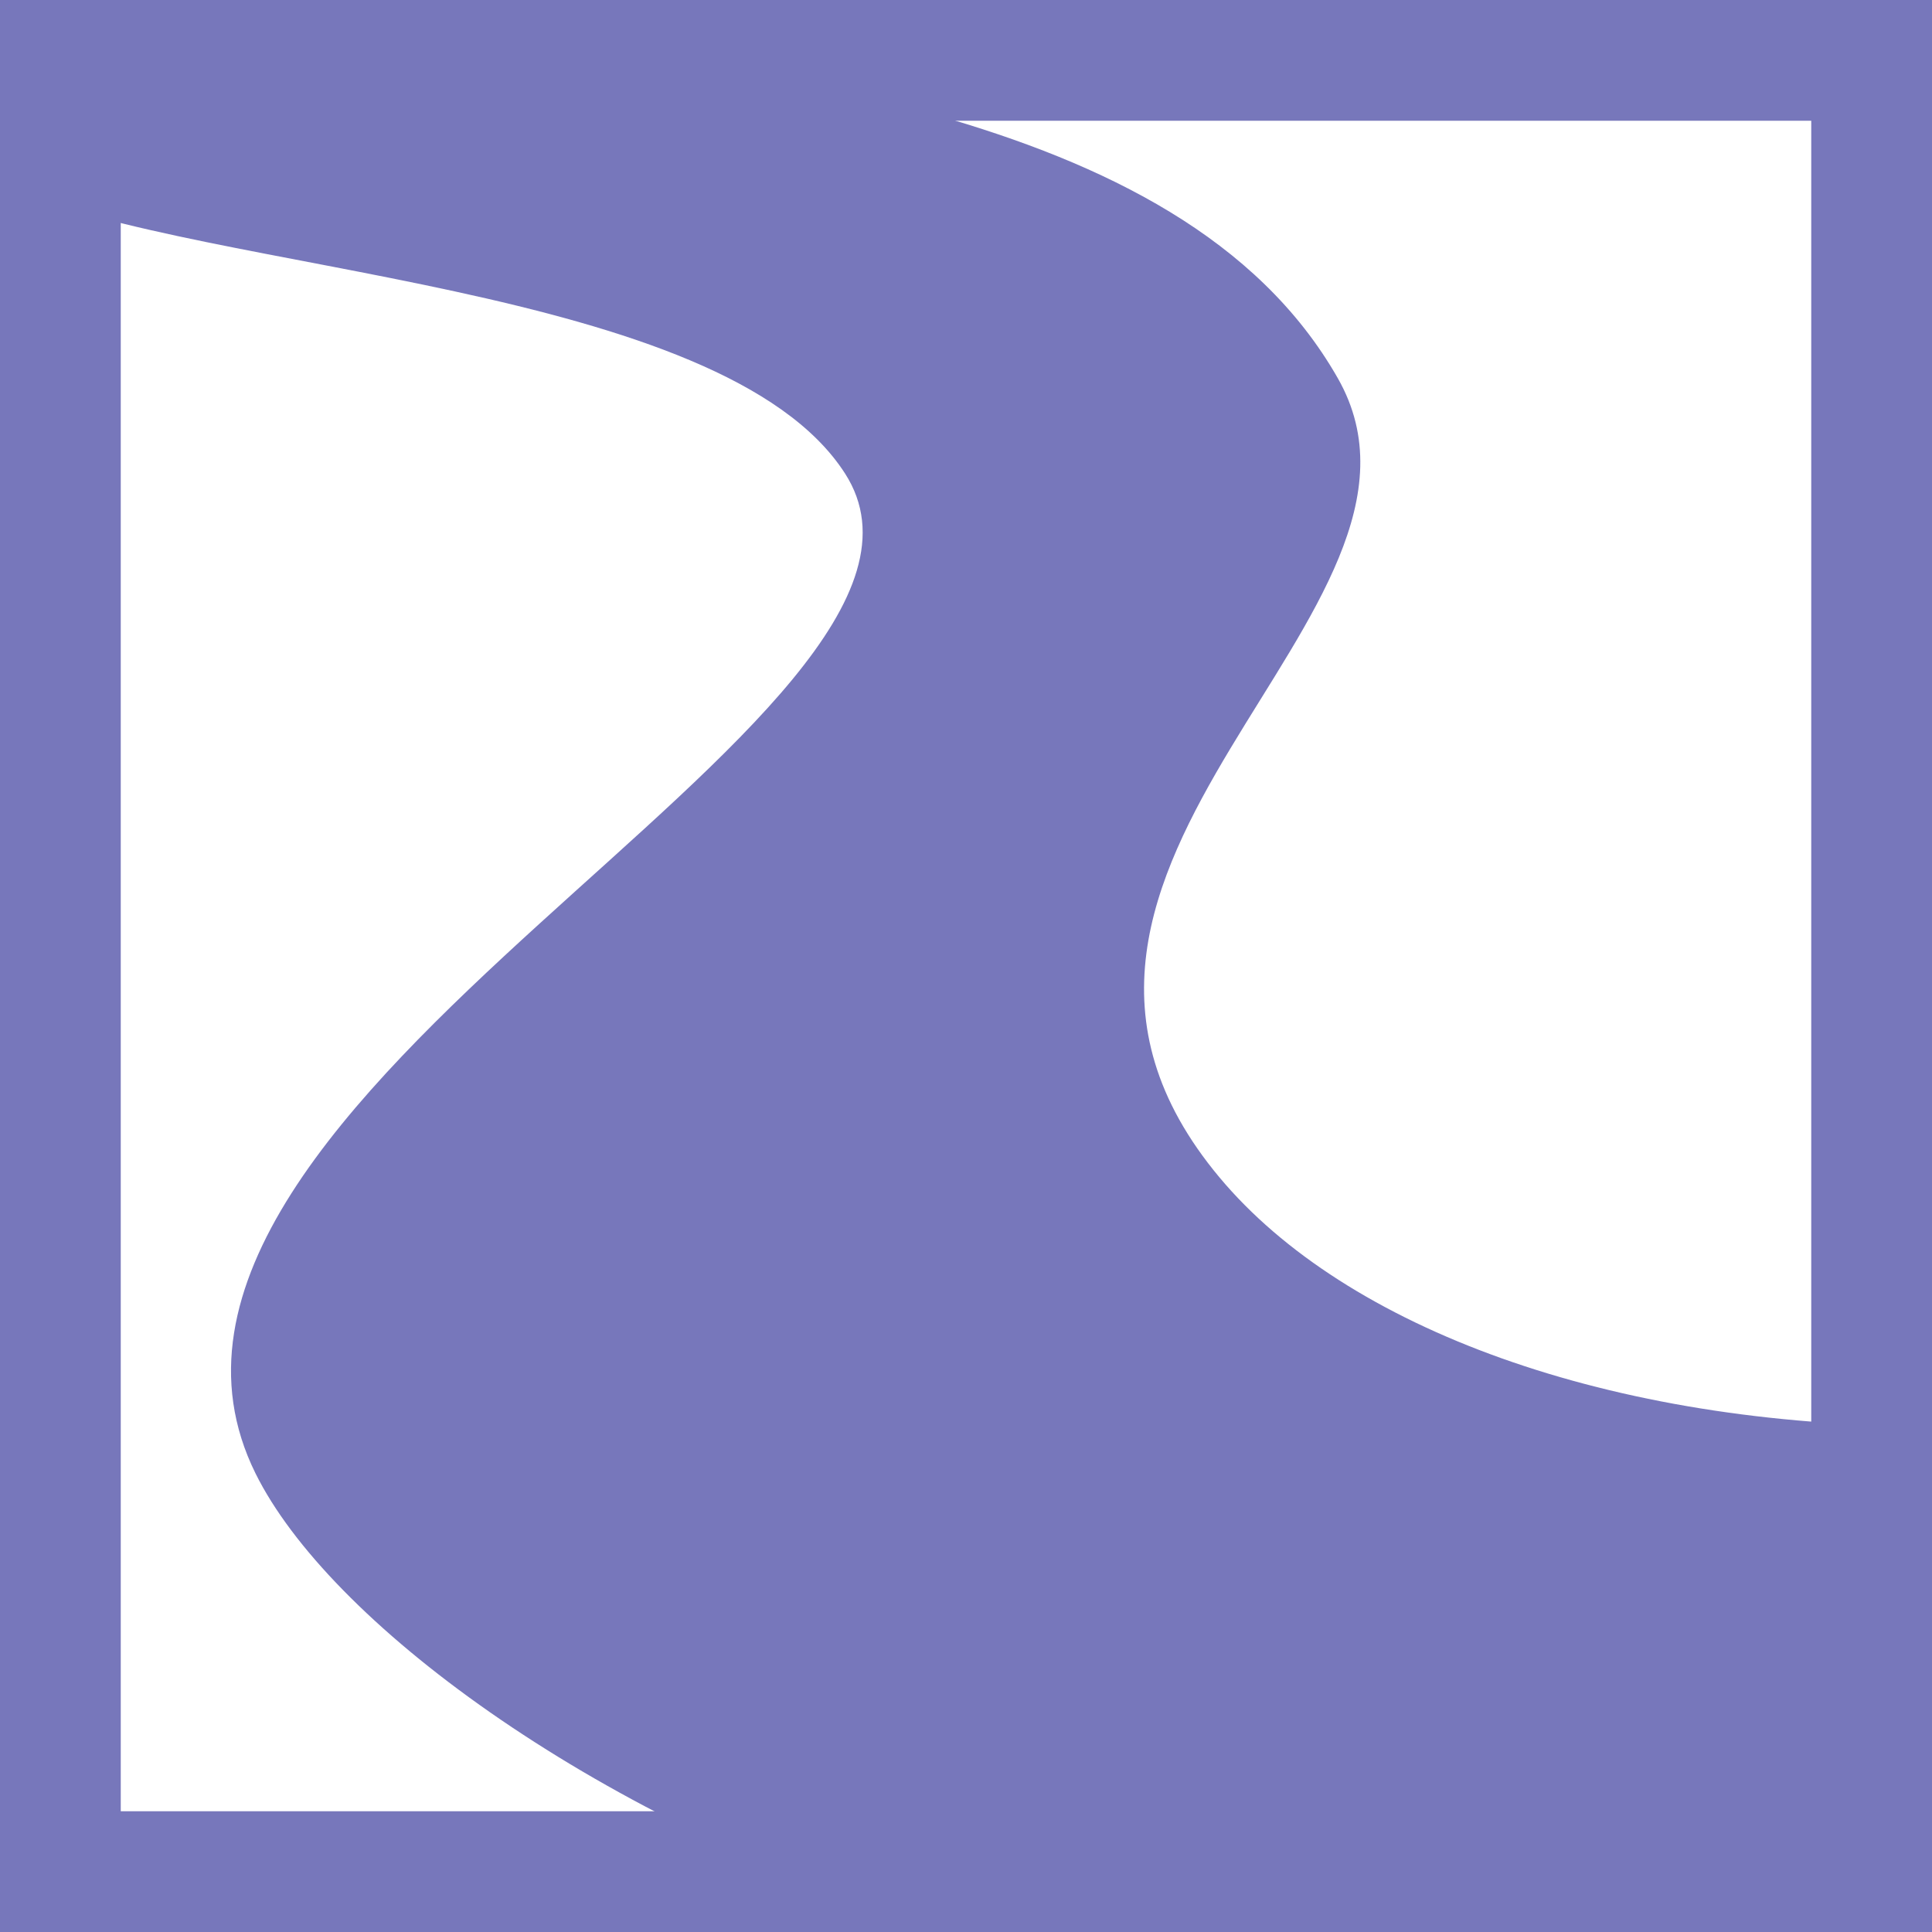
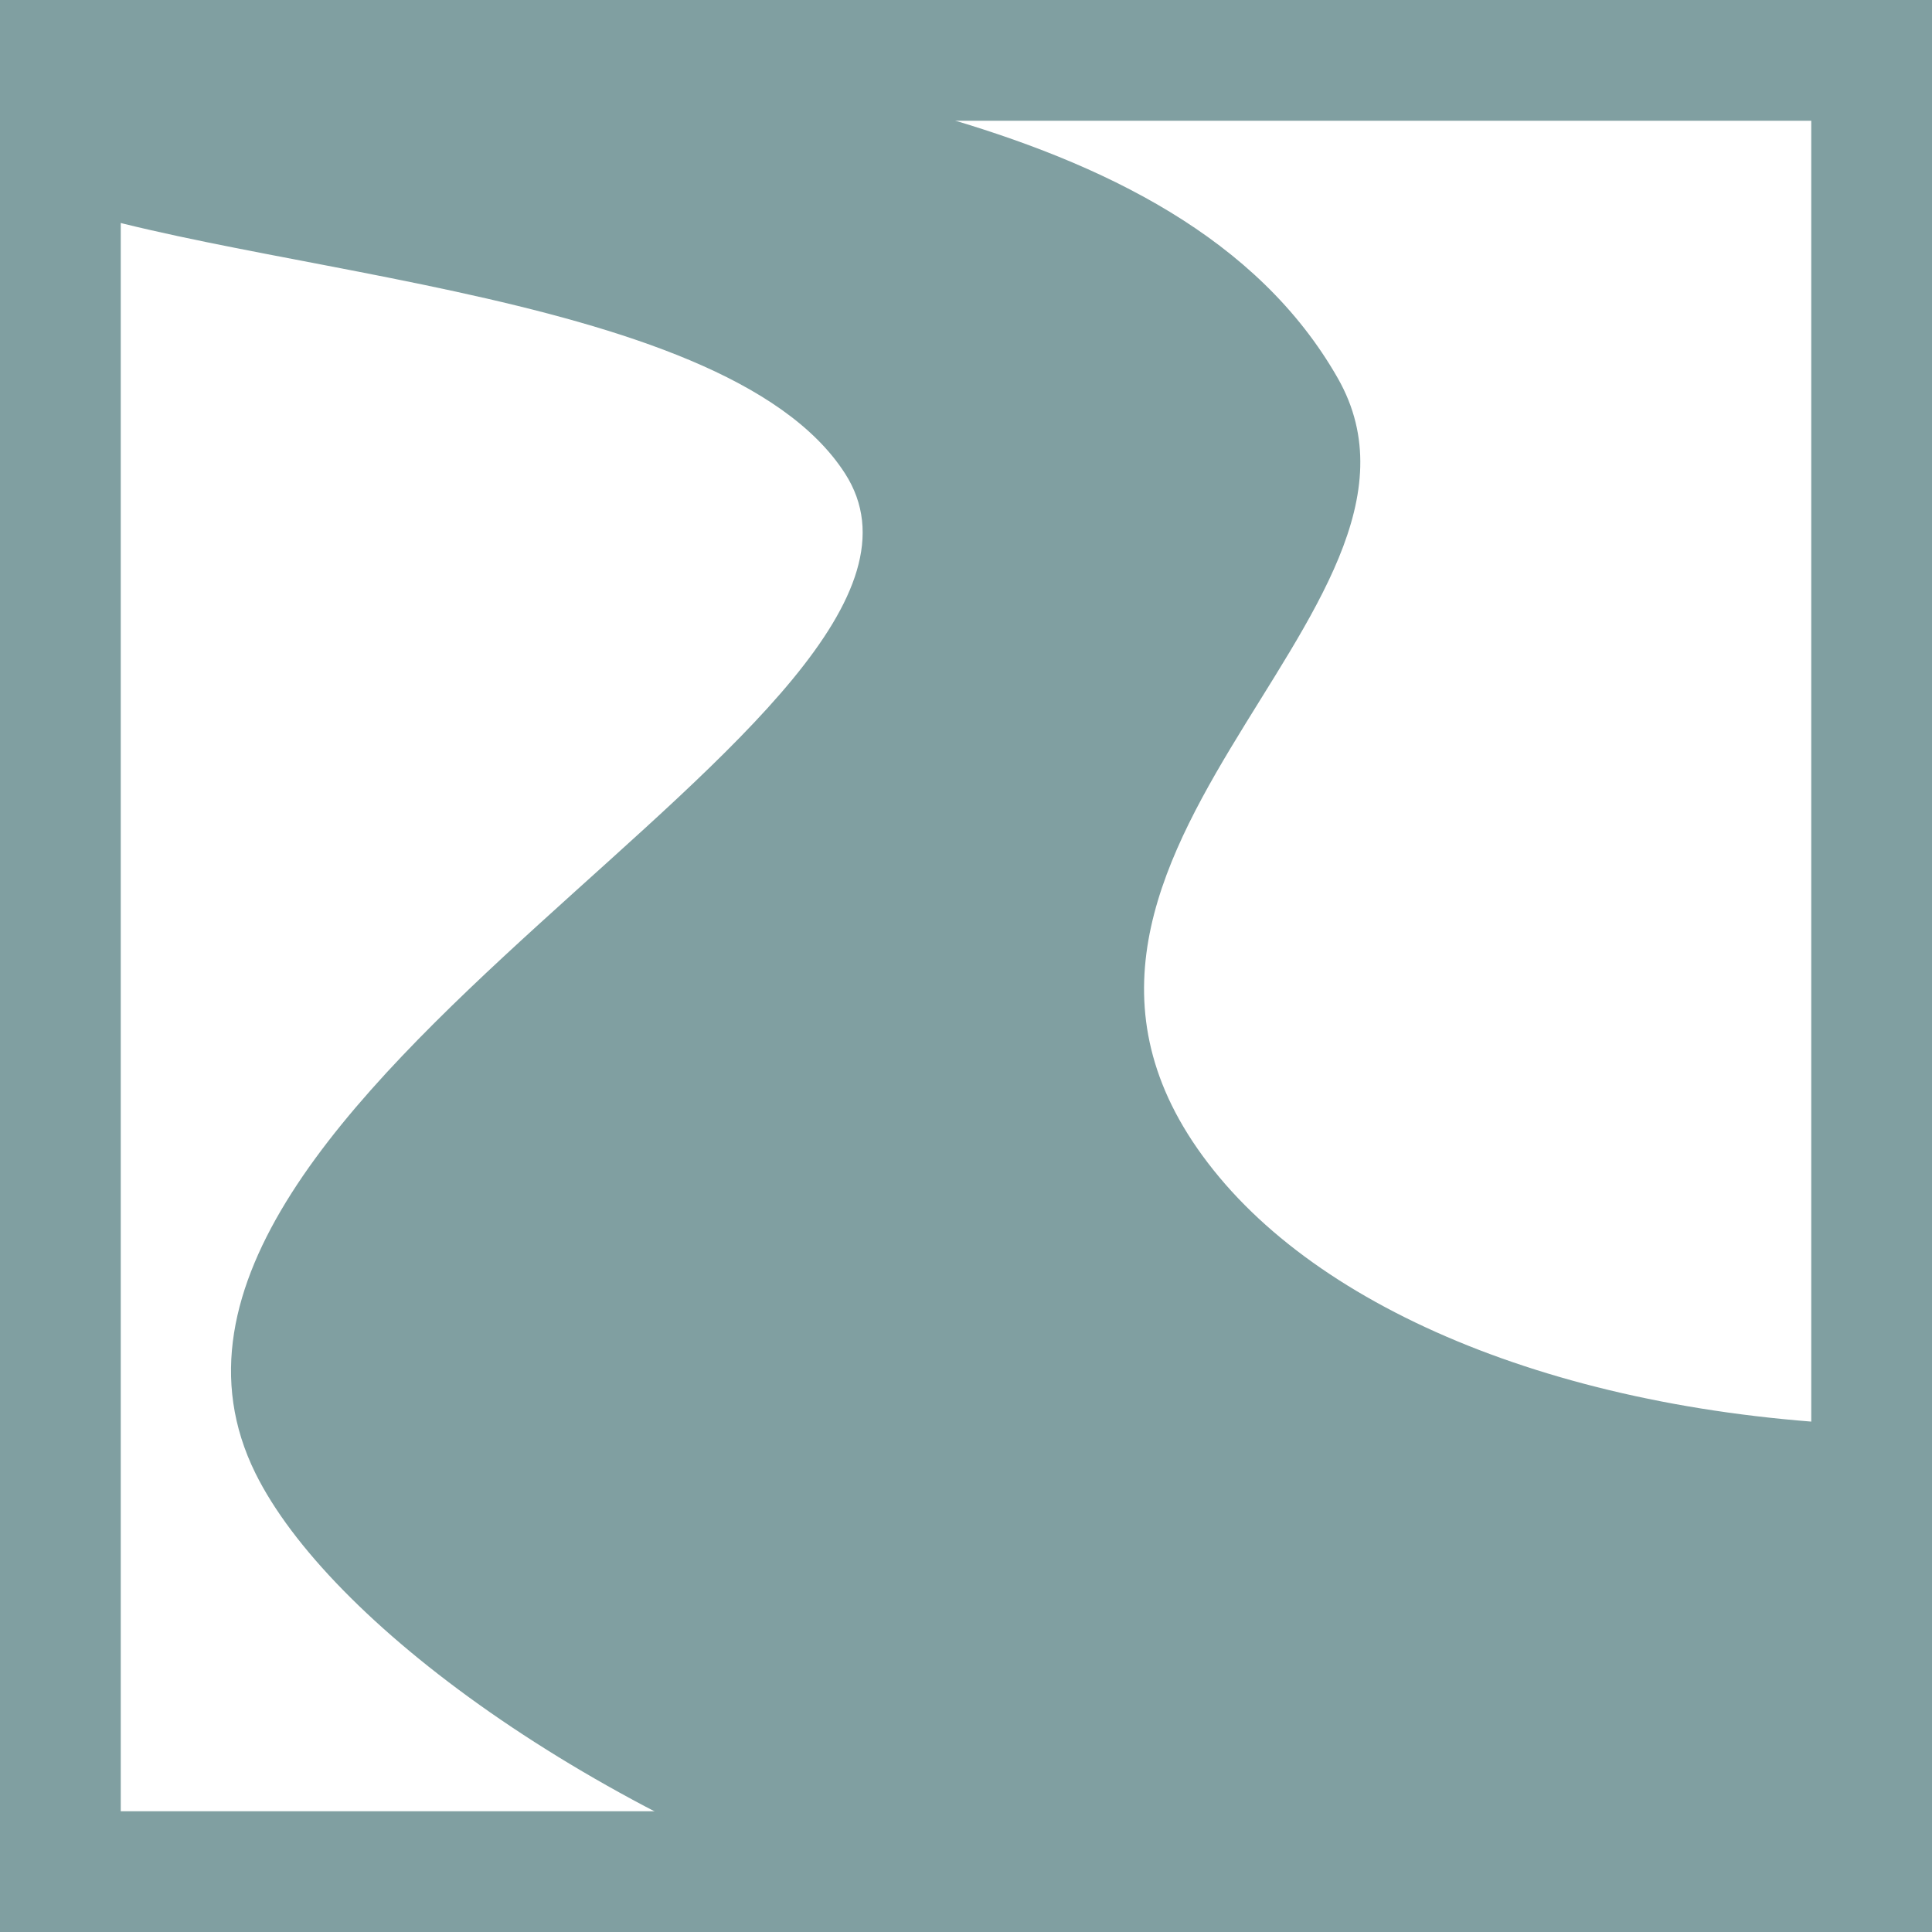
<svg xmlns="http://www.w3.org/2000/svg" width="256" height="256" version="1.1" viewBox="0 0 256 256">
  <g>
-     <rect style="fill:none;stroke:#77B;stroke-width:16" x="8" y="8" width="240" height="240" />
-     <path style="fill:#77B;stroke:none" d="M 1.494 1.486 L 1.494 24.891 C 27.204 36.339 95.676 37.417 111.965 62.73 C 132.613 94.818 9.338 145.644 33.85 195.219 C 43.473 214.681 77.971 240.491 121.451 254.506 L 255.514 254.506 L 255.514 188.975 C 213.241 188.952 178.304 175.995 161.605 156.033 C 126.914 114.562 194.931 81.123 177.264 50.111 C 156.075 12.919 95.933 10.472 58.412 1.486 L 1.494 1.486 z " />
+     <rect style="fill:none;stroke:#809fa1;stroke-width:16" x="8" y="8" width="240" height="240" />
+     <path style="fill:#809fa1;stroke:none" d="M 1.494 1.486 L 1.494 24.891 C 27.204 36.339 95.676 37.417 111.965 62.73 C 132.613 94.818 9.338 145.644 33.85 195.219 C 43.473 214.681 77.971 240.491 121.451 254.506 L 255.514 254.506 L 255.514 188.975 C 213.241 188.952 178.304 175.995 161.605 156.033 C 126.914 114.562 194.931 81.123 177.264 50.111 C 156.075 12.919 95.933 10.472 58.412 1.486 L 1.494 1.486 z " />
  </g>
</svg>
